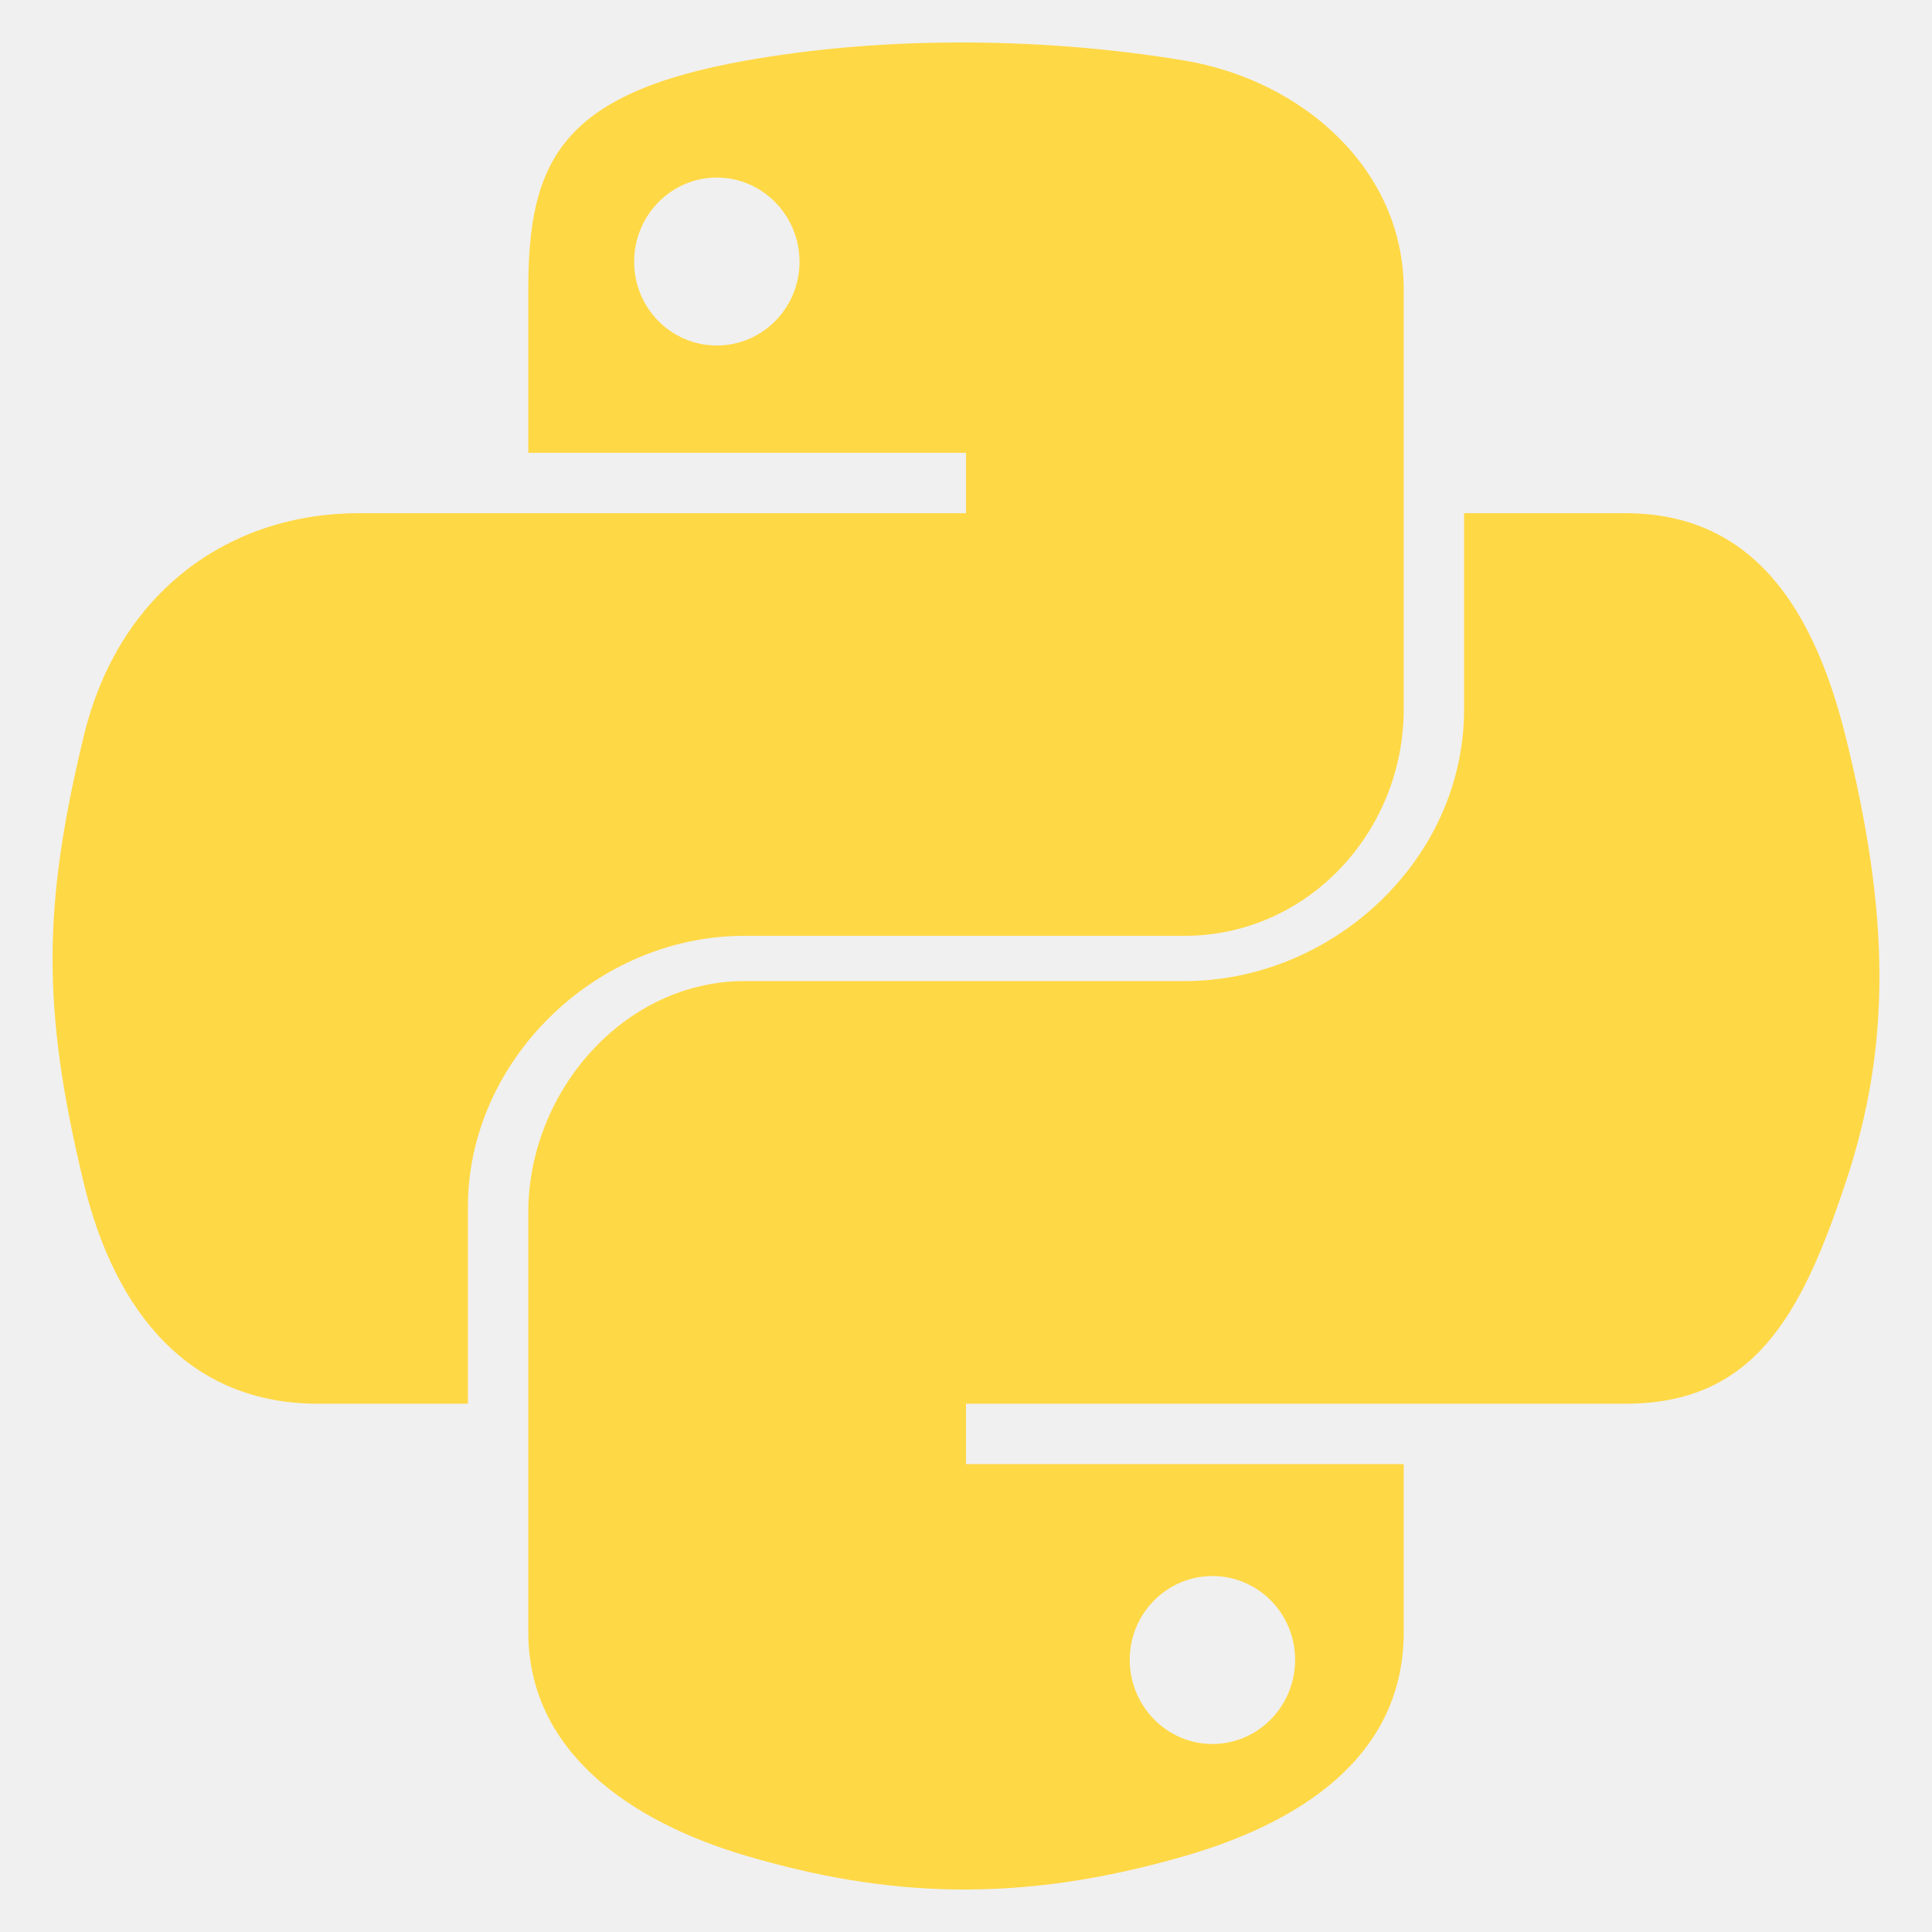
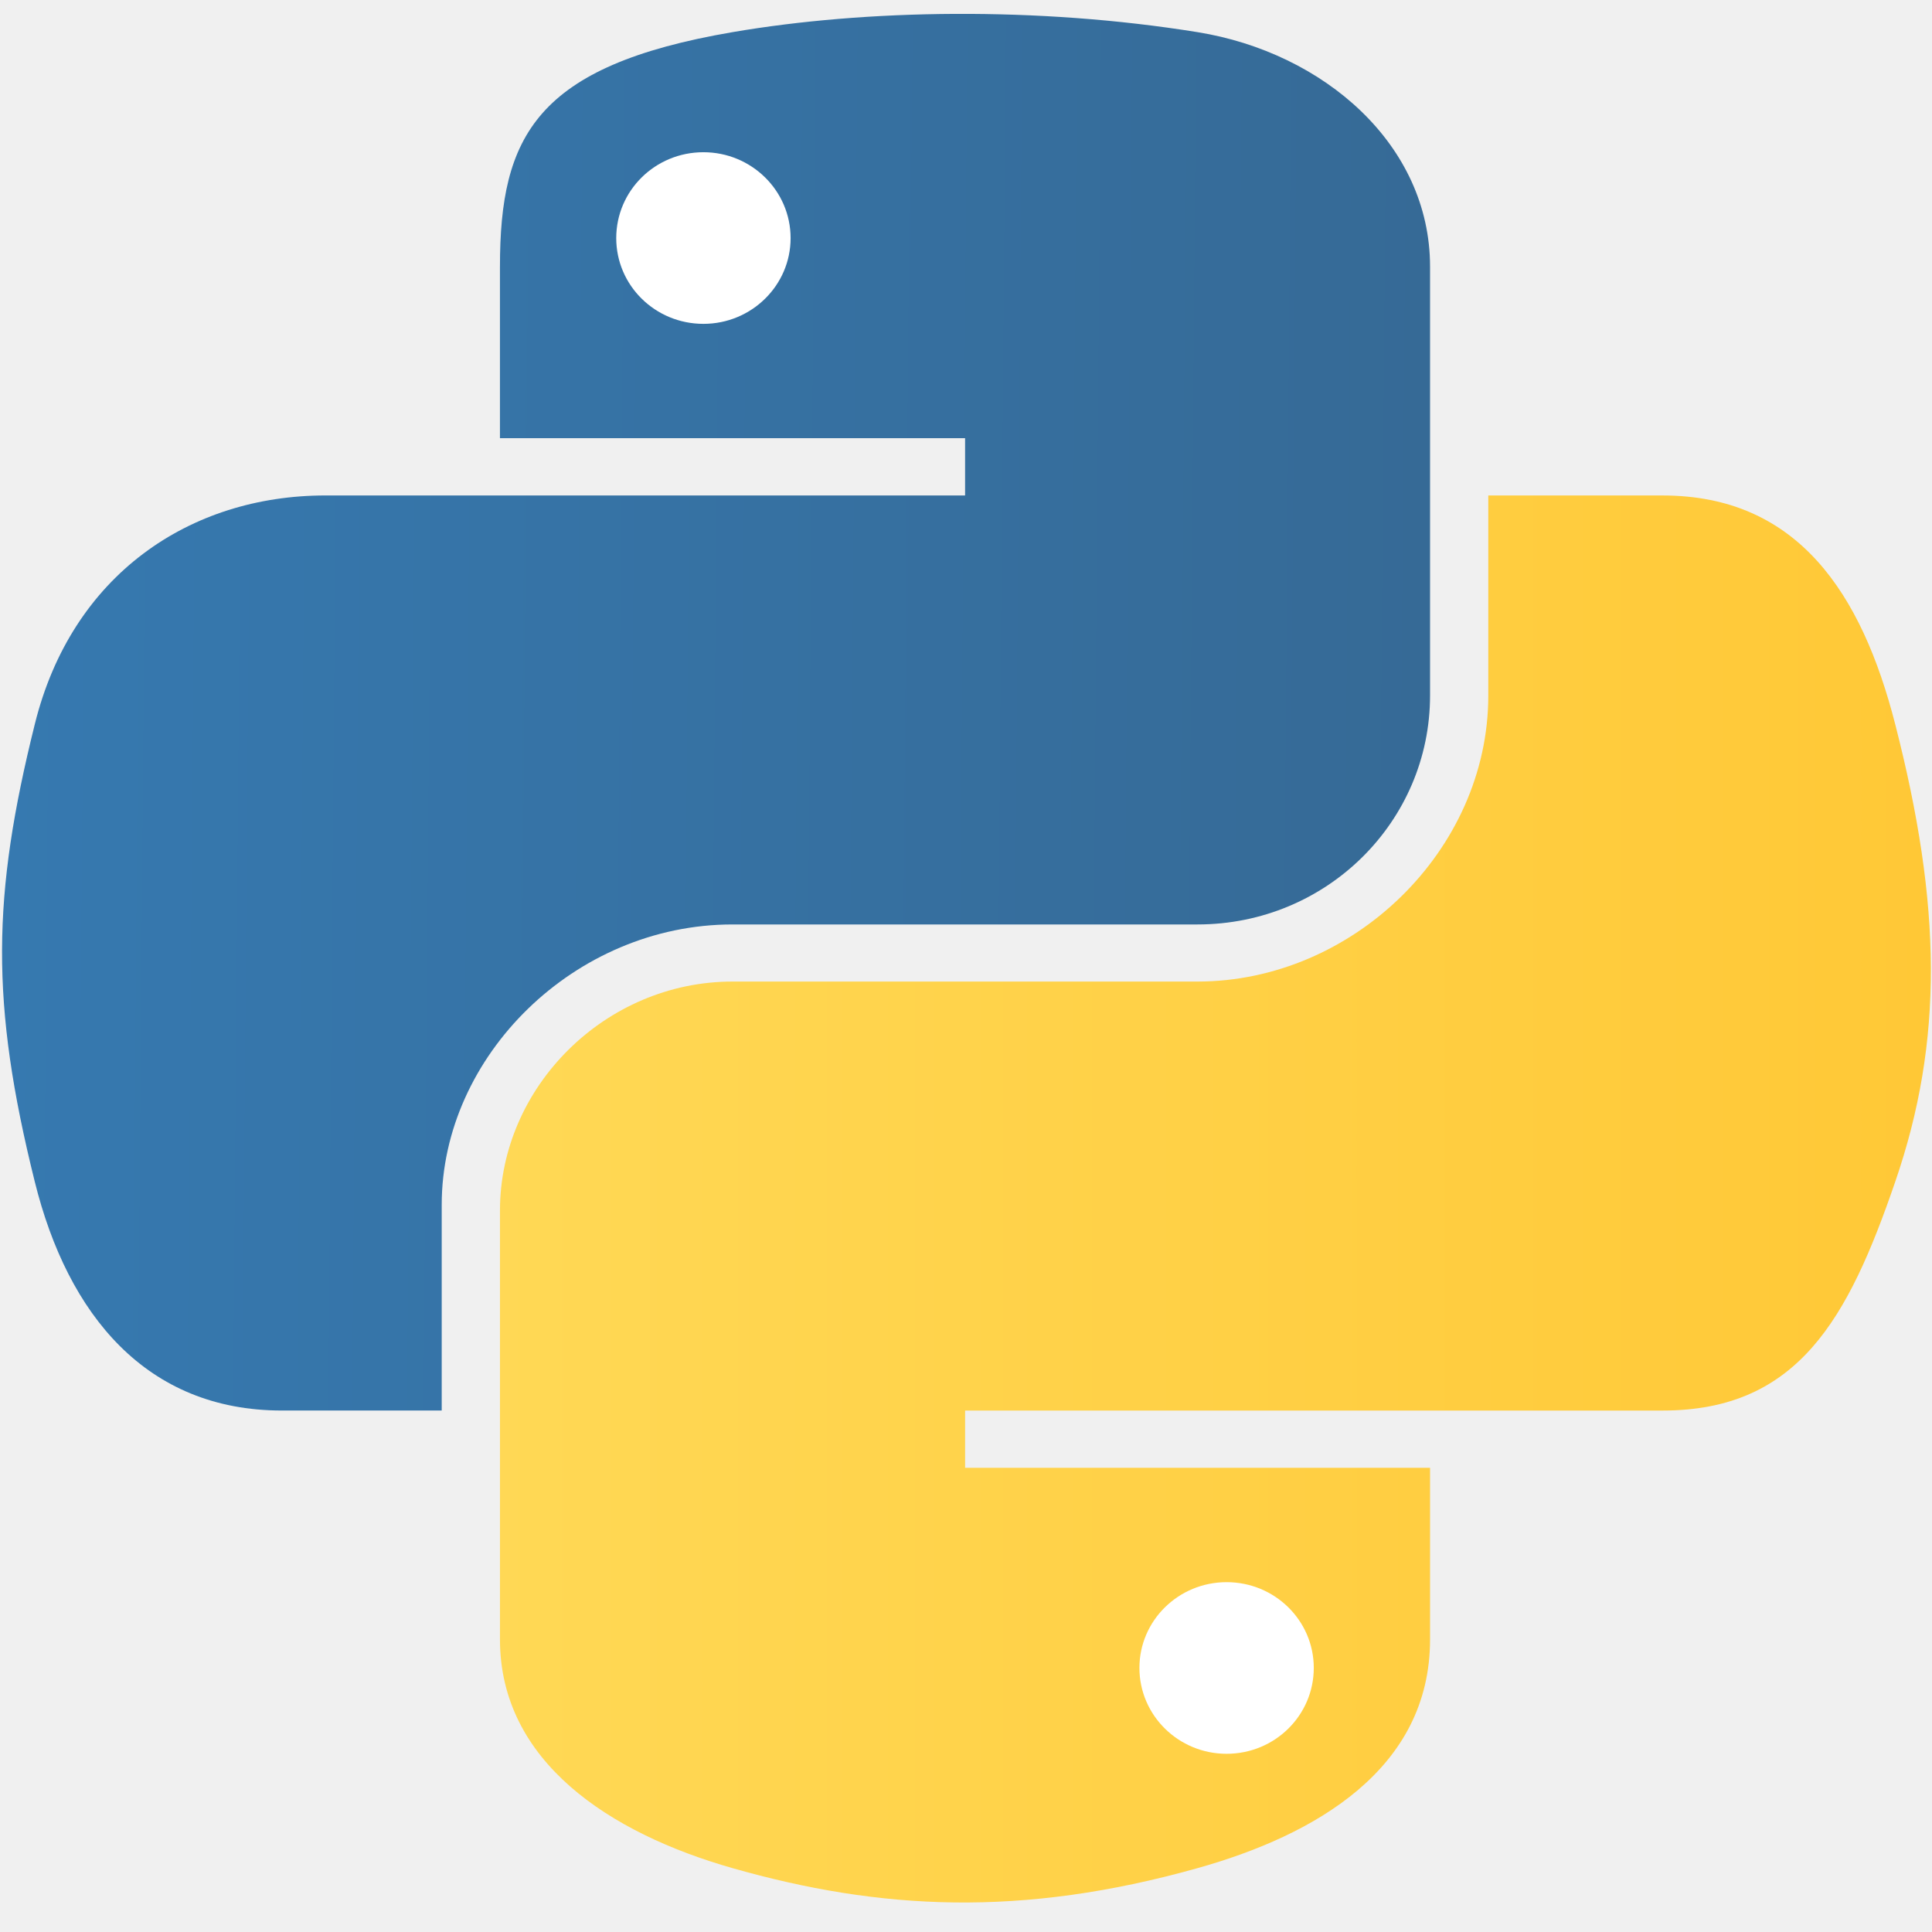
- <svg viewBox="0 0 128 128">
-   <path fill="#FFD845" d="M49.33 62h29.159c8.117 0 14.511-6.868 14.511-15.019v-27.798c0-7.912-6.632-13.856-14.555-15.176-5.014-.835-10.195-1.215-15.187-1.191-4.99.023-9.612.448-13.805 1.191-12.355 2.181-14.453 6.751-14.453 15.176v10.817h29v4h-40.224c-8.484 0-15.914 5.108-18.237 14.811-2.681 11.12-2.8 17.919 0 29.53 2.075 8.642 7.03 14.659 15.515 14.659h9.946v-13.048c0-9.637 8.428-17.952 18.33-17.952zm-1.838-39.11c-3.026 0-5.478-2.479-5.478-5.545 0-3.079 2.451-5.581 5.478-5.581 3.015 0 5.479 2.502 5.479 5.581-.001 3.066-2.465 5.545-5.479 5.545zM122.281 48.811c-2.098-8.448-6.103-14.811-14.599-14.811h-10.682v12.981c0 10.05-8.794 18.019-18.511 18.019h-29.159c-7.988 0-14.33 7.326-14.33 15.326v27.8c0 7.91 6.745 12.564 14.462 14.834 9.242 2.717 17.994 3.208 29.051 0 7.349-2.129 14.487-6.411 14.487-14.834v-11.126h-29v-4h43.682c8.484 0 11.647-5.776 14.599-14.66 3.047-9.145 2.916-17.799 0-29.529zm-41.955 55.606c3.027 0 5.479 2.479 5.479 5.547 0 3.076-2.451 5.579-5.479 5.579-3.015 0-5.478-2.502-5.478-5.579 0-3.068 2.463-5.547 5.478-5.547z" />
+ <svg xmlns="http://www.w3.org/2000/svg" width="64" height="64" viewBox="0 0 32 32">
+   <defs>
+     <linearGradient id="A" x1="811.527" y1="574.895" x2="665.255" y2="573.732" gradientUnits="userSpaceOnUse">
+       <stop offset="0" stop-color="#366a96" />
+       <stop offset="1" stop-color="#3679b0" />
+     </linearGradient>
+     <linearGradient id="B" x1="862.824" y1="642.176" x2="573.276" y2="642.176" gradientUnits="userSpaceOnUse">
+       <stop offset="0" stop-color="#ffc836" />
+       <stop offset="1" stop-color="#ffe873" />
+     </linearGradient>
+   </defs>
+   <g transform="matrix(.1617 0 0 .158089 -107.5376 -81.66187)">
+     <path d="M716.255 544.487c0-13.623 3.653-21.034 23.822-24.563 13.693-2.4 31.25-2.7 47.627 0 12.935 2.135 23.822 11.77 23.822 24.563v44.945c0 13.182-10.57 23.98-23.822 23.98h-47.627c-16.164 0-29.787 13.782-29.787 29.363v21.564h-16.376c-13.852 0-21.917-9.988-25.305-23.964-4.57-18.776-4.376-29.963 0-47.945 3.794-15.687 15.917-23.964 29.77-23.964h65.52v-6h-47.645v-17.98z" fill="url(#A)" />
+     <path d="M811.527 688.32c0 13.623-11.823 20.523-23.822 23.964-18.052 5.188-32.54 4.394-47.627 0-12.6-3.67-23.822-11.17-23.822-23.964v-44.945c0-12.935 10.782-23.98 23.822-23.98h47.627c15.864 0 29.787-13.71 29.787-29.963v-20.964h17.858c13.87 0 20.4 10.305 23.822 23.964 4.764 18.97 4.976 33.157 0 47.945-4.817 14.364-9.97 23.964-23.822 23.964H763.9v6h47.627v17.98z" fill="url(#B)" />
+     <path d="M728.166 541.505c0-4.976 3.988-9 8.93-9 4.923 0 8.93 4.023 8.93 9 0 4.96-4.006 8.982-8.93 8.982-4.94 0-8.93-4.023-8.93-8.982zm53.59 149.798c0-4.96 4.006-8.982 8.93-8.982 4.94 0 8.93 4.023 8.93 8.982 0 4.976-3.988 9-8.93 9-4.923 0-8.93-4.023-8.93-9z" fill="#fff" />
+   </g>
</svg>
